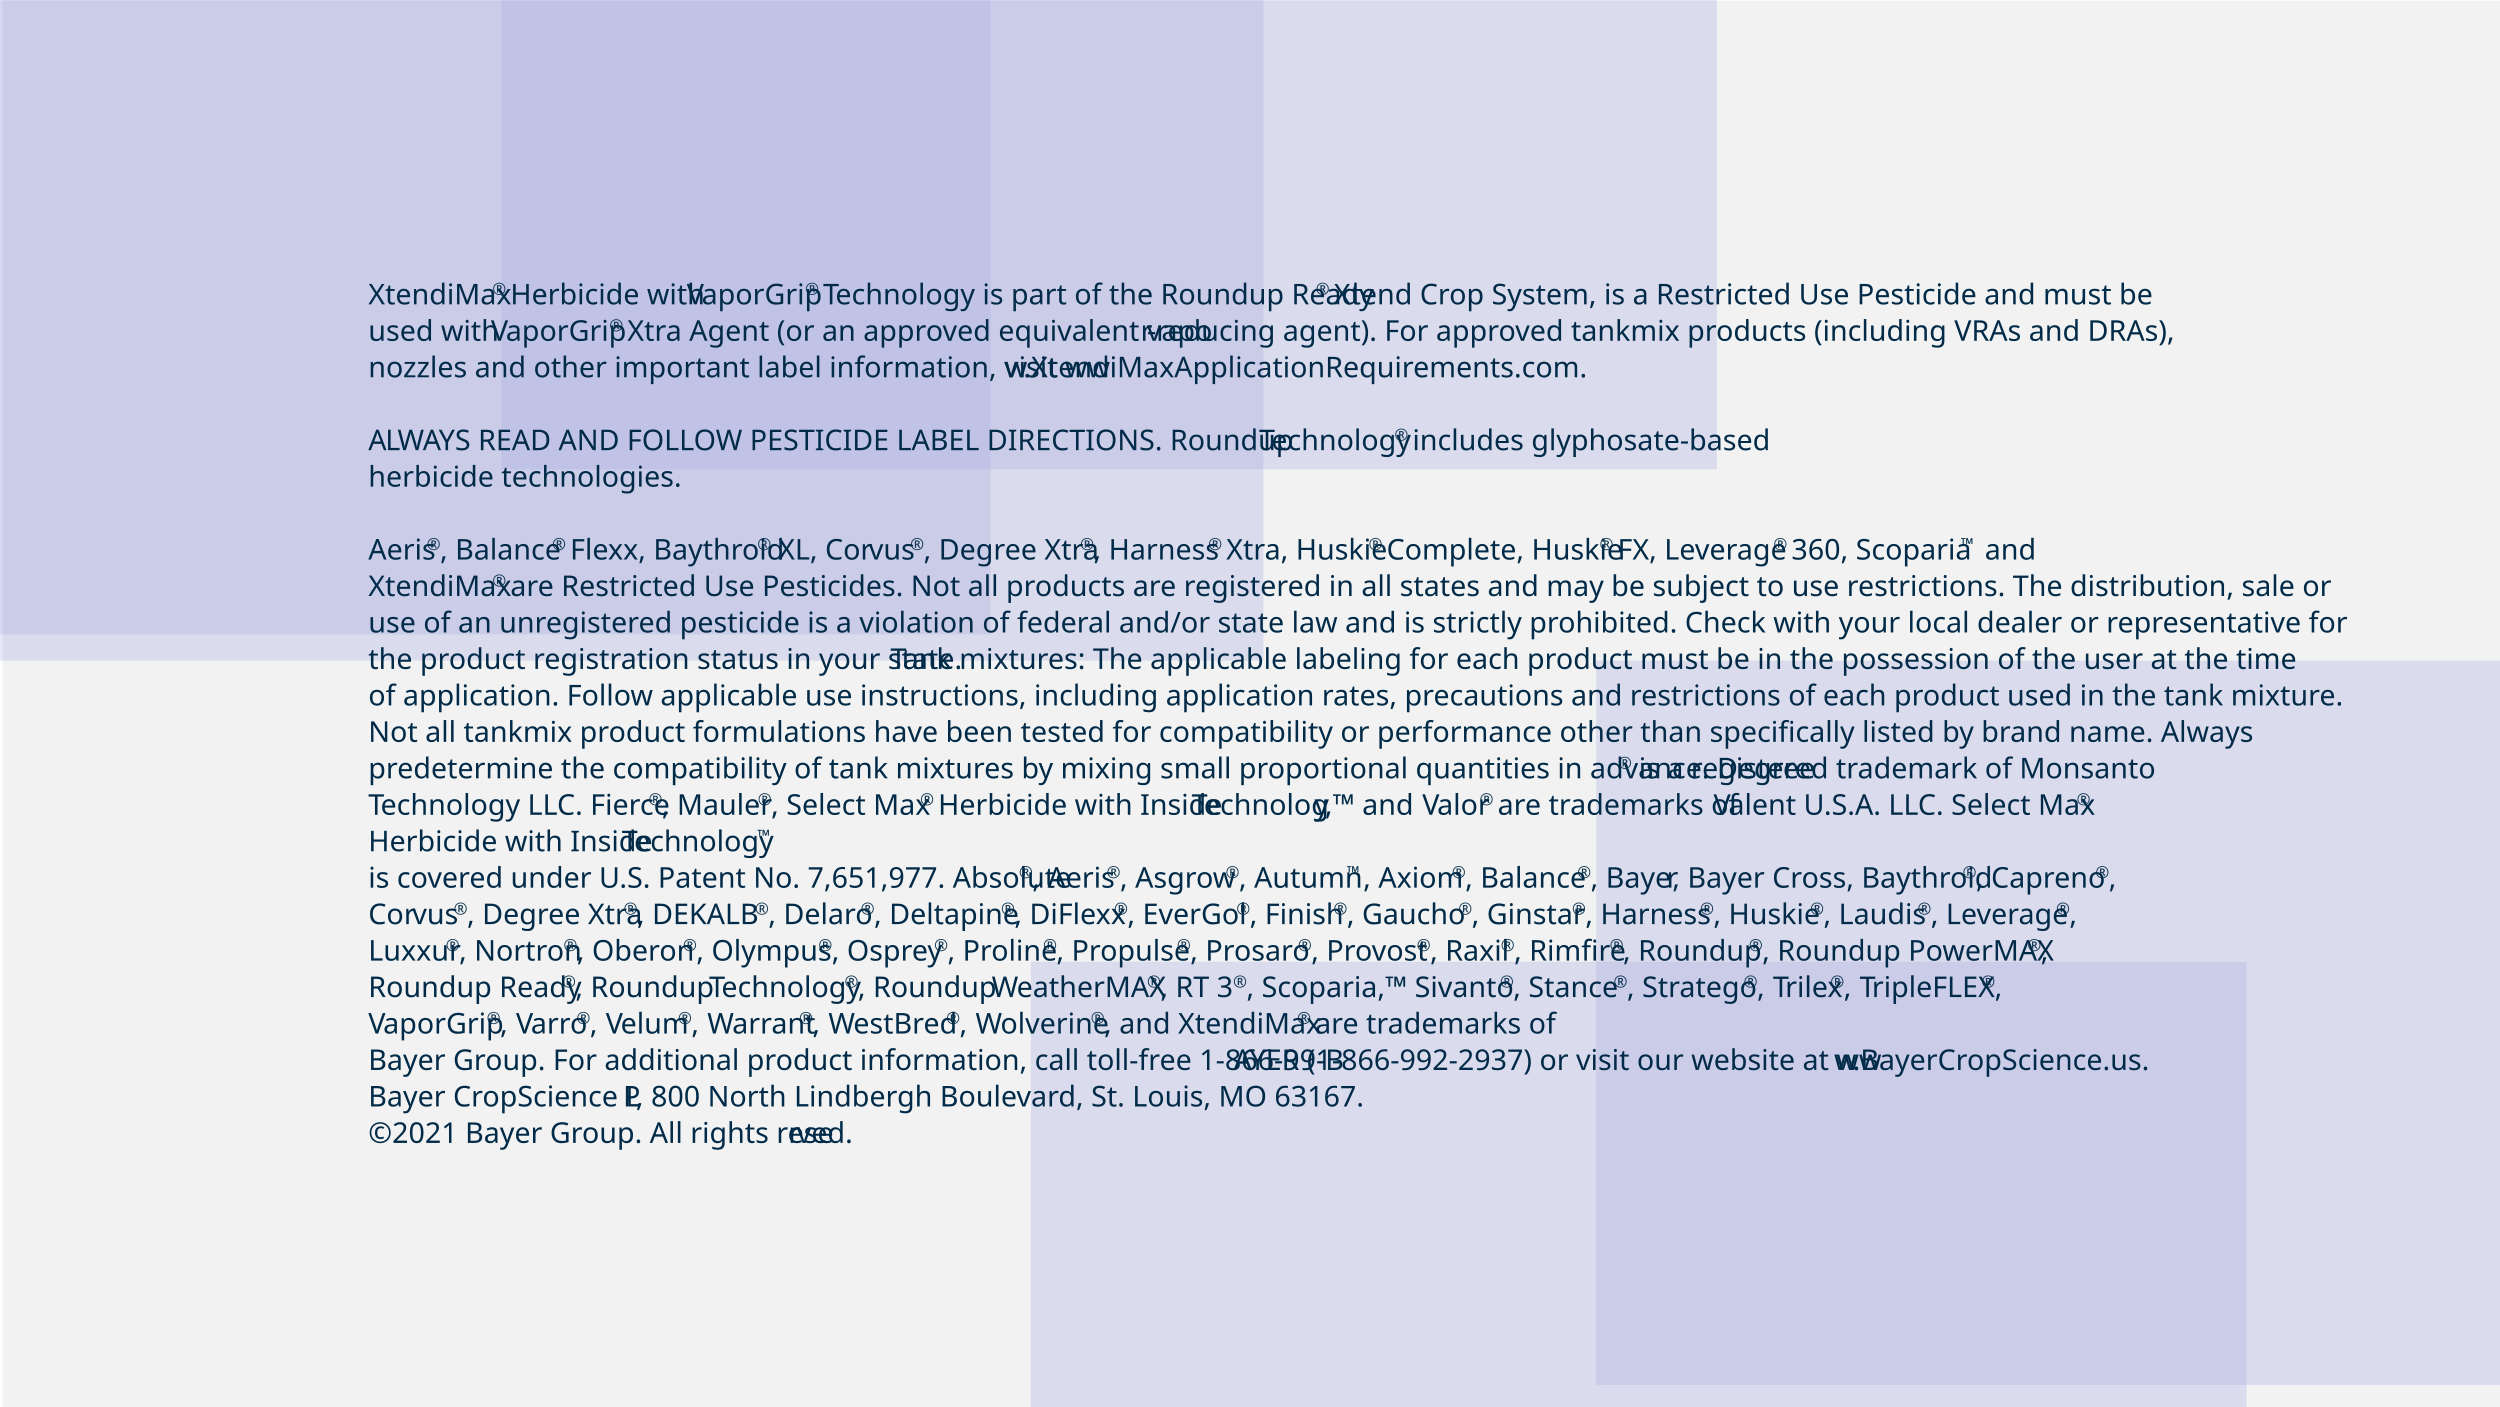
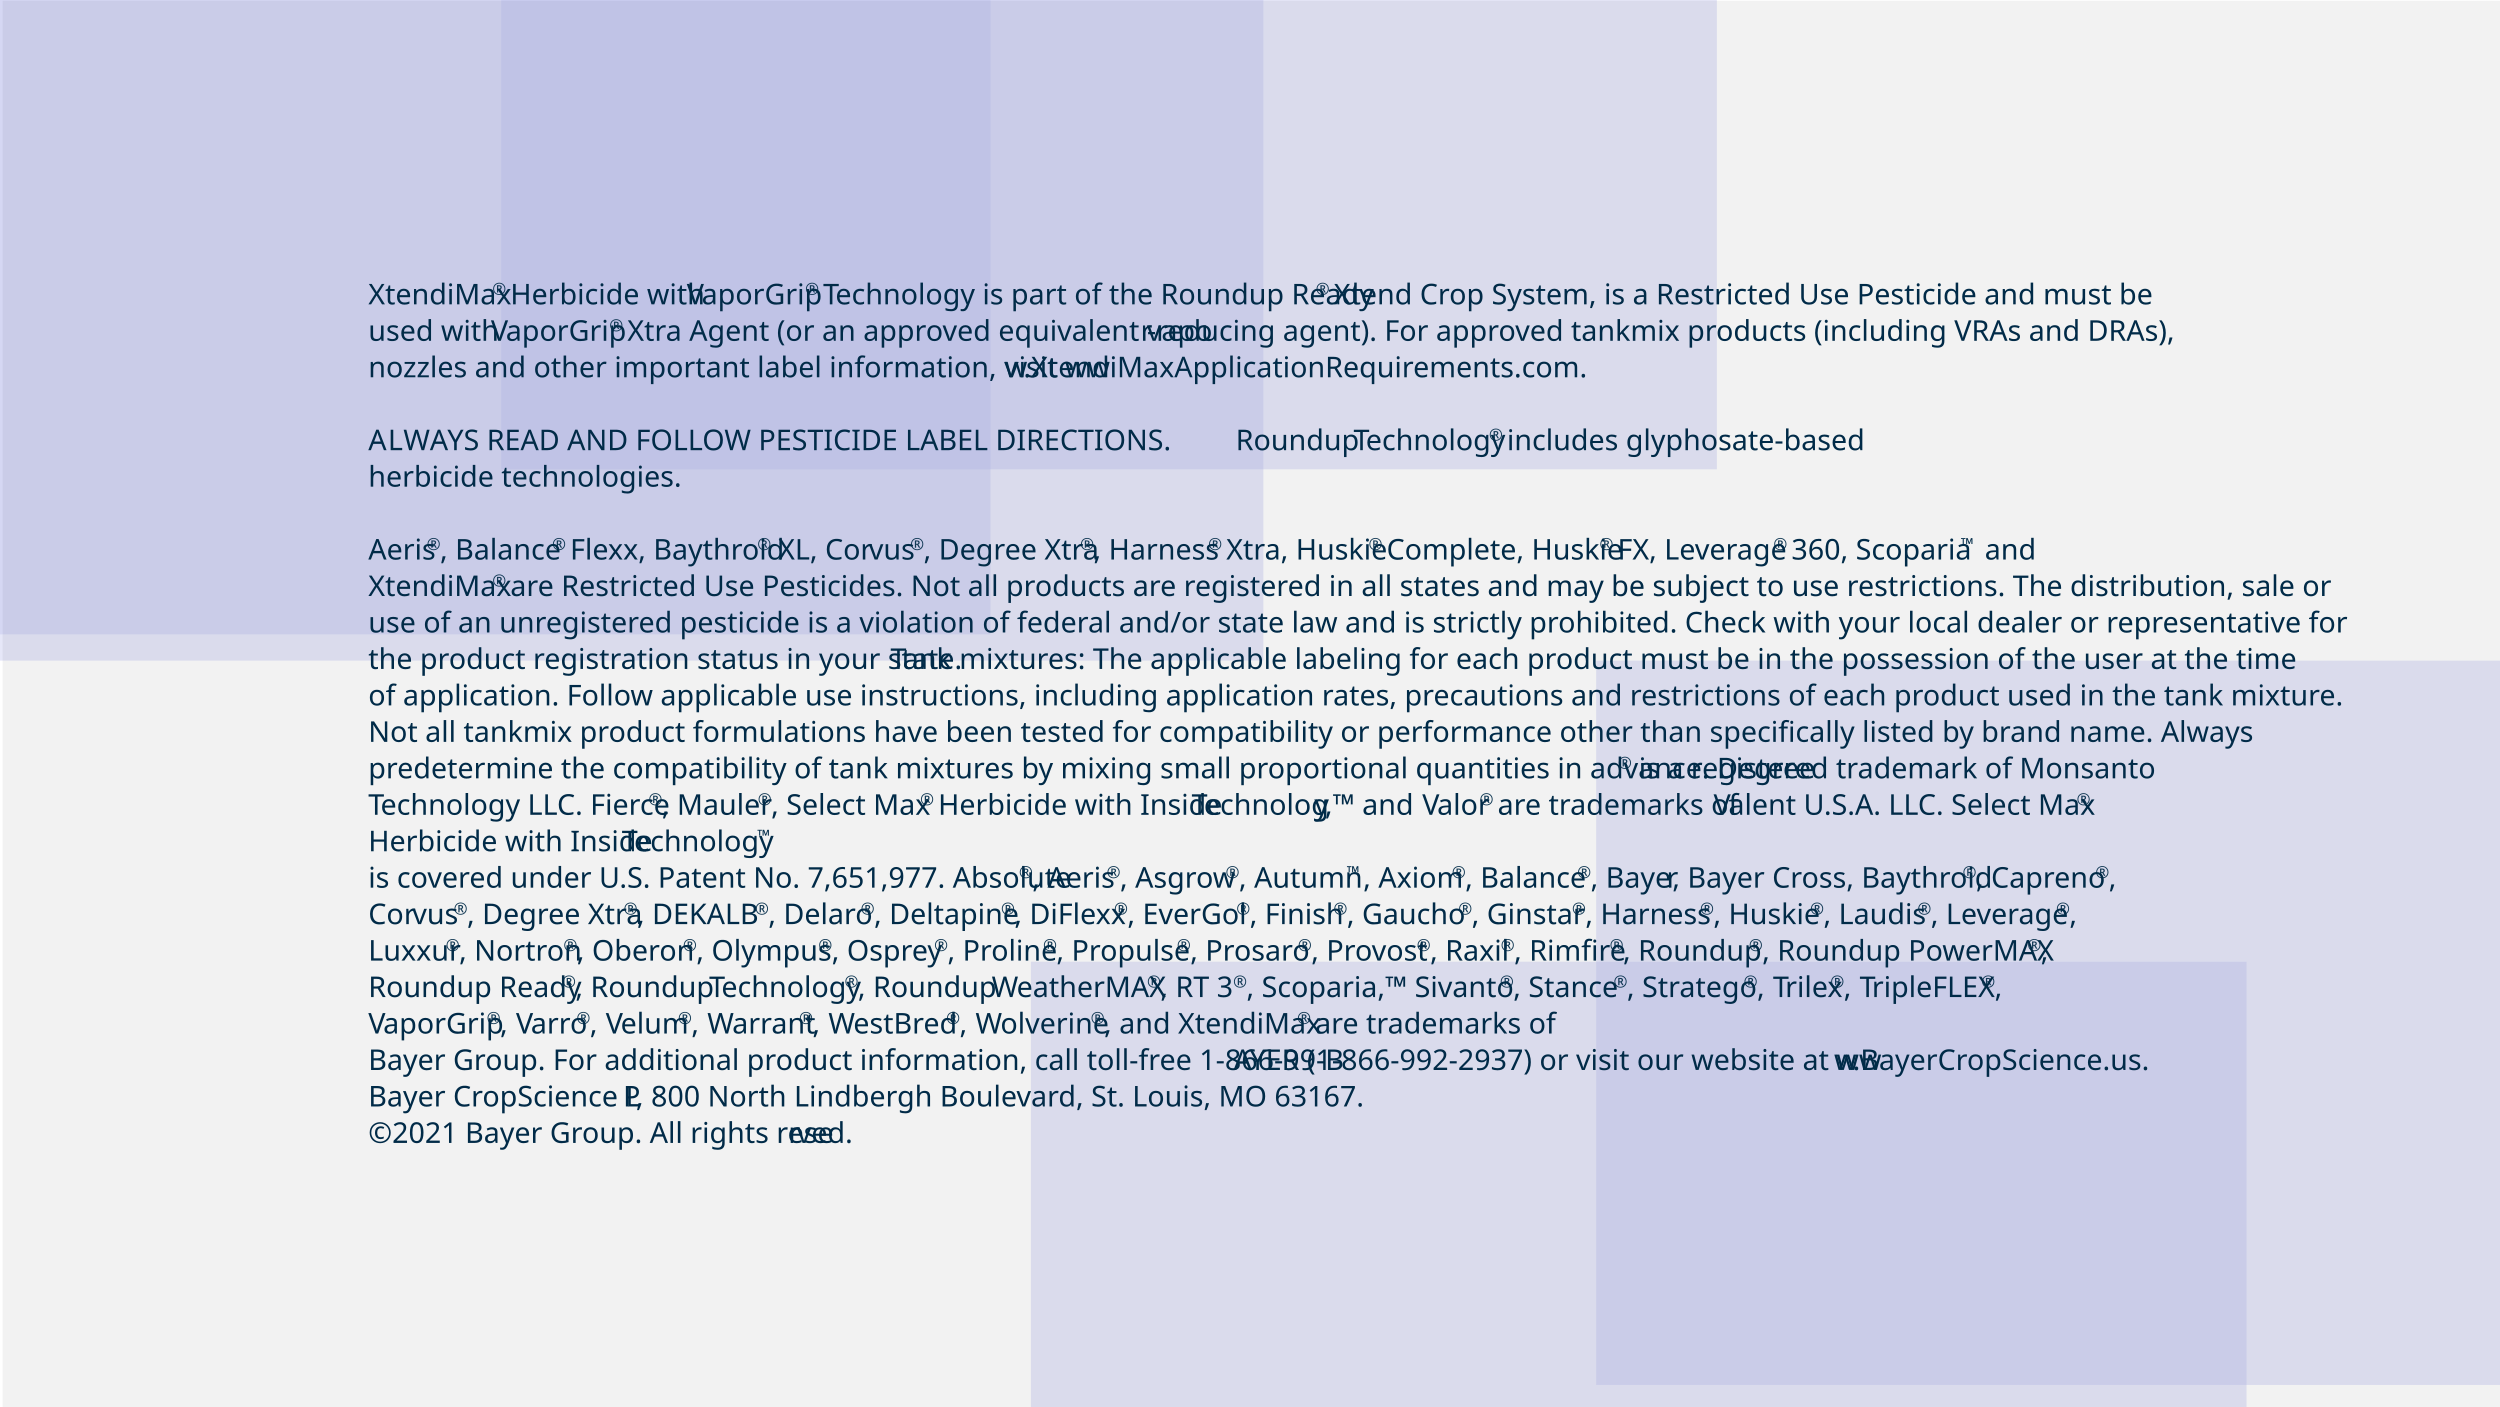
<svg xmlns="http://www.w3.org/2000/svg" version="1.1" id="endScene" x="0px" y="0px" width="3840px" height="2160px" viewBox="0 0 3840 2160" enable-background="new 0 0 3840 2160" xml:space="preserve">
  <rect id="_x2D_.bgColor-" x="4" y="1.14" fill="#F2F2F2" width="3842.78" height="2162.75" />
  <g id="_x2D_.contentScene-">
    <g id="_x2D_.contForPoint-" opacity="0.3">
      <g id="_x2D_.moveElements-_2_">
        <g>
          <g>
            <rect id="_x2D_.contForPointB-_3_" x="2451.72" y="1014.75" opacity="0.33" fill="#0010B9" width="2038.6" height="1112.56" />
            <rect id="_x2D_.contForPointB-_4_" x="-1.39" y="-45.08" opacity="0.33" fill="#0010B9" width="1941.97" height="1059.83" />
            <rect id="_x2D_.contForPointB-_2_" x="-636.26" y="-203.13" opacity="0.33" fill="#0010B9" width="2157.7" height="1177.56" />
            <rect id="_x2D_.contForPointB-_1_" x="1583.46" y="1477.14" opacity="0.33" fill="#0010B9" width="1867.28" height="1019.07" />
            <rect id="_x2D_.contForPointB-_5_" x="769.84" y="-298.18" opacity="0.33" fill="#0010B9" width="1867.28" height="1019.07" />
            <rect x="9.82" y="1.14" fill="none" width="3836.96" height="2158.11" />
          </g>
        </g>
      </g>
    </g>
    <g id="_x2D_.moveElements-">
      <g>
        <g>
          <rect x="565.68" y="436.08" fill="none" width="2719.41" height="1464.02" />
          <text transform="matrix(1 0 0 1 565.6837 467.4964)" fill="#012B48" font-family="'HelveticaNeueLTStd-Th'" font-size="44px">XtendiMax</text>
          <text transform="matrix(0.583 0 0 0.583 756.2017 452.8445)" opacity="0.92" fill="#012B48" font-family="'HelveticaNeueLTStd-Th'" font-size="44px">® </text>
          <text transform="matrix(1 0 0 1 783.8546 467.4964)" fill="#012B48" font-family="'HelveticaNeueLTStd-Th'" font-size="44px">Herbicide with </text>
          <text transform="matrix(1 0 0 1 1054.849 467.4964)" fill="#012B48" font-family="'HelveticaNeueLTStd-Th'" font-size="44px" letter-spacing="-1">V</text>
          <text transform="matrix(1 0 0 1 1077.686 467.4964)" fill="#012B48" font-family="'HelveticaNeueLTStd-Th'" font-size="44px">aporGrip</text>
          <text transform="matrix(0.583 0 0 0.583 1236.701 452.8445)" opacity="0.92" fill="#012B48" font-family="'HelveticaNeueLTStd-Th'" font-size="44px">® </text>
          <text transform="matrix(1 0 0 1 1264.353 467.4964)" fill="#012B48" font-family="'HelveticaNeueLTStd-Th'" font-size="44px" letter-spacing="-4">T</text>
          <text transform="matrix(1 0 0 1 1283.142 467.4964)" fill="#012B48" font-family="'HelveticaNeueLTStd-Th'" font-size="44px">echnology is part of the Roundup Ready</text>
          <text transform="matrix(0.583 0 0 0.583 2020.97 452.8445)" opacity="0.92" fill="#012B48" font-family="'HelveticaNeueLTStd-Th'" font-size="44px">® </text>
          <text transform="matrix(1 0 0 1 2048.623 467.4964)" fill="#012B48" font-family="'HelveticaNeueLTStd-Th'" font-size="44px">Xtend Crop System, is a Restricted Use Pesticide and must be </text>
          <text transform="matrix(1 0 0 1 565.6837 523.4964)" fill="#012B48" font-family="'HelveticaNeueLTStd-Th'" font-size="44px">used with </text>
          <text transform="matrix(1 0 0 1 754.046 523.4964)" fill="#012B48" font-family="'HelveticaNeueLTStd-Th'" font-size="44px" letter-spacing="-1">V</text>
          <text transform="matrix(1 0 0 1 776.8824 523.4964)" fill="#012B48" font-family="'HelveticaNeueLTStd-Th'" font-size="44px">aporGrip</text>
          <text transform="matrix(0.583 0 0 0.583 935.8975 508.8445)" opacity="0.92" fill="#012B48" font-family="'HelveticaNeueLTStd-Th'" font-size="44px">® </text>
          <text transform="matrix(1 0 0 1 963.5504 523.4964)" fill="#012B48" font-family="'HelveticaNeueLTStd-Th'" font-size="44px">Xtra Agent (or an approved equivalent vapo</text>
          <text transform="matrix(1 0 0 1 1751.89 523.4964)" fill="#012B48" font-family="'HelveticaNeueLTStd-Th'" font-size="44px" letter-spacing="-2">r</text>
          <text transform="matrix(1 0 0 1 1761.702 523.4964)" fill="#012B48" font-family="'HelveticaNeueLTStd-Th'" font-size="44px">-reducing agent). For approved tankmix products (including VRAs and DRAs), </text>
          <text transform="matrix(1 0 0 1 565.6837 579.4964)" fill="#012B48" font-family="'HelveticaNeueLTStd-Th'" font-size="44px">nozzles and other important label information, visit ww</text>
          <text transform="matrix(1 0 0 1 1543.353 579.4964)" fill="#012B48" font-family="'HelveticaNeueLTStd-Th'" font-size="44px" letter-spacing="-2">w</text>
          <text transform="matrix(1 0 0 1 1571.909 579.4964)" fill="#012B48" font-family="'HelveticaNeueLTStd-Th'" font-size="44px">.XtendiMaxApplicationRequirements.com. </text>
-           <text transform="matrix(1 0 0 1 565.6837 691.4964)" fill="#012B48" font-family="'HelveticaNeueLTStd-Th'" font-size="44px">A</text>
-           <text transform="matrix(1 0 0 1 591.775 691.4964)" fill="#012B48" font-family="'HelveticaNeueLTStd-Th'" font-size="44px" letter-spacing="-3">L</text>
-           <text transform="matrix(1 0 0 1 610.5196 691.4964)" fill="#012B48" font-family="'HelveticaNeueLTStd-Th'" font-size="44px">W</text>
-           <text transform="matrix(1 0 0 1 649.3712 691.4964)" fill="#012B48" font-family="'HelveticaNeueLTStd-Th'" font-size="44px" letter-spacing="-1">A</text>
-           <text transform="matrix(1 0 0 1 673.835 691.4964)" fill="#012B48" font-family="'HelveticaNeueLTStd-Th'" font-size="44px">YS READ AND FOLLOW PESTICIDE LABEL DIRECTIONS. Roundup </text>
-           <text transform="matrix(1 0 0 1 1933.896 691.4964)" fill="#012B48" font-family="'HelveticaNeueLTStd-Th'" font-size="44px" letter-spacing="-4">T</text>
-           <text transform="matrix(1 0 0 1 1952.684 691.4964)" fill="#012B48" font-family="'HelveticaNeueLTStd-Th'" font-size="44px">echnology</text>
-           <text transform="matrix(0.583 0 0 0.583 2141.838 676.8445)" opacity="0.92" fill="#012B48" font-family="'HelveticaNeueLTStd-Th'" font-size="44px">® </text>
-           <text transform="matrix(1 0 0 1 2169.49 691.4964)" fill="#012B48" font-family="'HelveticaNeueLTStd-Th'" font-size="44px">includes glyphosate-based </text>
+           <text transform="matrix(1 0 0 1 565.6837 691.4964)" fill="#012B48" font-family="'HelveticaNeueLTStd-Bd'" font-size="44px">A</text>
+           <text transform="matrix(1 0 0 1 595.8233 691.4964)" fill="#012B48" font-family="'HelveticaNeueLTStd-Bd'" font-size="44px" letter-spacing="-2">L</text>
+           <text transform="matrix(1 0 0 1 619.4952 691.4964)" fill="#012B48" font-family="'HelveticaNeueLTStd-Bd'" font-size="44px">W</text>
+           <text transform="matrix(1 0 0 1 660.2383 691.4964)" fill="#012B48" font-family="'HelveticaNeueLTStd-Bd'" font-size="44px" letter-spacing="-3">A</text>
+           <text transform="matrix(1 0 0 1 687.1231 691.4964)" fill="#012B48" font-family="'HelveticaNeueLTStd-Bd'" font-size="44px">YS READ AND FOLLOW PESTICIDE LABEL DIRECTIONS. </text>
+           <text transform="matrix(1 0 0 1 1898.035 691.4964)" fill="#012B48" font-family="'HelveticaNeueLTStd-Th'" font-size="44px">Roundup </text>
+           <text transform="matrix(1 0 0 1 2079.05 691.4964)" fill="#012B48" font-family="'HelveticaNeueLTStd-Th'" font-size="44px" letter-spacing="-4">T</text>
+           <text transform="matrix(1 0 0 1 2097.838 691.4964)" fill="#012B48" font-family="'HelveticaNeueLTStd-Th'" font-size="44px">echnology</text>
+           <text transform="matrix(0.583 0 0 0.583 2286.99 676.8445)" opacity="0.92" fill="#012B48" font-family="'HelveticaNeueLTStd-Th'" font-size="44px">® </text>
+           <text transform="matrix(1 0 0 1 2314.643 691.4964)" fill="#012B48" font-family="'HelveticaNeueLTStd-Th'" font-size="44px">includes glyphosate-based </text>
          <text transform="matrix(1 0 0 1 565.6837 747.4964)" fill="#012B48" font-family="'HelveticaNeueLTStd-Th'" font-size="44px">herbicide technologies. </text>
          <text transform="matrix(1 0 0 1 565.6837 859.4964)" fill="#012B48" font-family="'HelveticaNeueLTStd-Th'" font-size="44px">Aeris</text>
          <text transform="matrix(0.583 0 0 0.583 655.3985 844.8445)" opacity="0.92" fill="#012B48" font-family="'HelveticaNeueLTStd-Th'" font-size="44px">®</text>
          <text transform="matrix(1 0 0 1 675.92 859.4964)" fill="#012B48" font-family="'HelveticaNeueLTStd-Th'" font-size="44px">, Balance</text>
          <text transform="matrix(0.583 0 0 0.583 848.0035 844.8445)" opacity="0.92" fill="#012B48" font-family="'HelveticaNeueLTStd-Th'" font-size="44px">® </text>
          <text transform="matrix(1 0 0 1 875.6563 859.4964)" fill="#012B48" font-family="'HelveticaNeueLTStd-Th'" font-size="44px">Flexx, Baythroid</text>
          <text transform="matrix(0.583 0 0 0.583 1163.236 844.8445)" opacity="0.92" fill="#012B48" font-family="'HelveticaNeueLTStd-Th'" font-size="44px">®</text>
          <text transform="matrix(1 0 0 1 1183.757 859.4964)" fill="#012B48" font-family="'HelveticaNeueLTStd-Th'" font-size="44px"> XL, Co</text>
          <text transform="matrix(1 0 0 1 1321.52 859.4964)" fill="#012B48" font-family="'HelveticaNeueLTStd-Th'" font-size="44px">r</text>
          <text transform="matrix(1 0 0 1 1334.543 859.4964)" fill="#012B48" font-family="'HelveticaNeueLTStd-Th'" font-size="44px">vus</text>
          <text transform="matrix(0.583 0 0 0.583 1398.078 844.8445)" opacity="0.92" fill="#012B48" font-family="'HelveticaNeueLTStd-Th'" font-size="44px">®</text>
          <text transform="matrix(1 0 0 1 1418.6 859.4964)" fill="#012B48" font-family="'HelveticaNeueLTStd-Th'" font-size="44px">, Degree Xtra</text>
          <text transform="matrix(0.583 0 0 0.583 1659.102 844.8445)" opacity="0.92" fill="#012B48" font-family="'HelveticaNeueLTStd-Th'" font-size="44px">®</text>
          <text transform="matrix(1 0 0 1 1679.623 859.4964)" fill="#012B48" font-family="'HelveticaNeueLTStd-Th'" font-size="44px">, Harness</text>
          <text transform="matrix(0.583 0 0 0.583 1855.798 844.8445)" opacity="0.92" fill="#012B48" font-family="'HelveticaNeueLTStd-Th'" font-size="44px">® </text>
          <text transform="matrix(1 0 0 1 1883.451 859.4964)" fill="#012B48" font-family="'HelveticaNeueLTStd-Th'" font-size="44px">Xtra, Huskie</text>
          <text transform="matrix(0.583 0 0 0.583 2102.085 844.8445)" opacity="0.92" fill="#012B48" font-family="'HelveticaNeueLTStd-Th'" font-size="44px">® </text>
          <text transform="matrix(1 0 0 1 2129.737 859.4964)" fill="#012B48" font-family="'HelveticaNeueLTStd-Th'" font-size="44px">Complete, Huskie</text>
          <text transform="matrix(0.583 0 0 0.583 2456.83 844.8445)" opacity="0.92" fill="#012B48" font-family="'HelveticaNeueLTStd-Th'" font-size="44px">® </text>
          <text transform="matrix(1 0 0 1 2484.482 859.4964)" fill="#012B48" font-family="'HelveticaNeueLTStd-Th'" font-size="44px">FX, Leverage</text>
          <text transform="matrix(0.583 0 0 0.583 2723.929 844.8445)" opacity="0.92" fill="#012B48" font-family="'HelveticaNeueLTStd-Th'" font-size="44px">® </text>
          <text transform="matrix(1 0 0 1 2751.581 859.4964)" fill="#012B48" font-family="'HelveticaNeueLTStd-Th'" font-size="44px">360, Scoparia</text>
          <text transform="matrix(0.583 0 0 0.583 3011.708 844.8445)" fill="#012B48" font-family="'HelveticaNeueLTStd-Th'" font-size="44px">™</text>
          <text transform="matrix(1 0 0 1 3037.104 859.4964)" fill="#012B48" font-family="'HelveticaNeueLTStd-Th'" font-size="44px"> and </text>
          <text transform="matrix(1 0 0 1 565.6837 915.4964)" fill="#012B48" font-family="'HelveticaNeueLTStd-Th'" font-size="44px">XtendiMax</text>
          <text transform="matrix(0.583 0 0 0.583 756.2017 900.8445)" opacity="0.92" fill="#012B48" font-family="'HelveticaNeueLTStd-Th'" font-size="44px">® </text>
          <text transform="matrix(1 0 0 1 783.8546 915.4964)" fill="#012B48" font-family="'HelveticaNeueLTStd-Th'" font-size="44px">are Restricted Use Pesticides. Not all products are registered in all states and may be subject to use restrictions. The distribution, sale or </text>
          <text transform="matrix(1 0 0 1 565.6837 971.4964)" fill="#012B48" font-family="'HelveticaNeueLTStd-Th'" font-size="44px">use of an unregistered pesticide is a violation of federal and/or state law and is strictly prohibited. Check with your local dealer or representative for </text>
          <text transform="matrix(1 0 0 1 565.6837 1027.496)" fill="#012B48" font-family="'HelveticaNeueLTStd-Th'" font-size="44px">the product registration status in your state. </text>
          <text transform="matrix(1 0 0 1 1367.793 1027.496)" fill="#012B48" font-family="'HelveticaNeueLTStd-Th'" font-size="44px" letter-spacing="-4">T</text>
          <text transform="matrix(1 0 0 1 1386.582 1027.496)" fill="#012B48" font-family="'HelveticaNeueLTStd-Th'" font-size="44px">ank mixtures: The applicable labeling for each product must be in the possession of the user at the time </text>
          <text transform="matrix(1 0 0 1 565.6837 1083.496)" fill="#012B48" font-family="'HelveticaNeueLTStd-Th'" font-size="44px">of application. Follow applicable use instructions, including application rates, precautions and restrictions of each product used in the tank mixture. </text>
          <text transform="matrix(1 0 0 1 565.6837 1139.496)" fill="#012B48" font-family="'HelveticaNeueLTStd-Th'" font-size="44px">Not all tankmix product formulations have been tested for compatibility or performance other than specifically listed by brand name. Always </text>
          <text transform="matrix(1 0 0 1 565.6837 1195.496)" fill="#012B48" font-family="'HelveticaNeueLTStd-Th'" font-size="44px">predetermine the compatibility of tank mixtures by mixing small proportional quantities in advance. Degree</text>
          <text transform="matrix(0.583 0 0 0.583 2485.165 1180.844)" opacity="0.92" fill="#012B48" font-family="'HelveticaNeueLTStd-Th'" font-size="44px">®</text>
          <text transform="matrix(1 0 0 1 2505.686 1195.496)" fill="#012B48" font-family="'HelveticaNeueLTStd-Th'" font-size="44px"> is a registered trademark of Monsanto </text>
          <text transform="matrix(1 0 0 1 565.6837 1251.496)" fill="#012B48" font-family="'HelveticaNeueLTStd-Th'" font-size="44px" letter-spacing="-4">T</text>
          <text transform="matrix(1 0 0 1 584.4717 1251.496)" fill="#012B48" font-family="'HelveticaNeueLTStd-Th'" font-size="44px">echnology LLC. Fierce</text>
          <text transform="matrix(0.583 0 0 0.583 996.044 1236.844)" opacity="0.92" fill="#012B48" font-family="'HelveticaNeueLTStd-Th'" font-size="44px">®</text>
          <text transform="matrix(1 0 0 1 1016.566 1251.496)" fill="#012B48" font-family="'HelveticaNeueLTStd-Th'" font-size="44px">, Mauler</text>
          <text transform="matrix(0.583 0 0 0.583 1163.921 1236.844)" opacity="0.92" fill="#012B48" font-family="'HelveticaNeueLTStd-Th'" font-size="44px">®</text>
          <text transform="matrix(1 0 0 1 1184.442 1251.496)" fill="#012B48" font-family="'HelveticaNeueLTStd-Th'" font-size="44px">, Select Max</text>
          <text transform="matrix(0.583 0 0 0.583 1413.284 1236.844)" opacity="0.92" fill="#012B48" font-family="'HelveticaNeueLTStd-Th'" font-size="44px">® </text>
          <text transform="matrix(1 0 0 1 1440.937 1251.496)" fill="#012B48" font-family="'HelveticaNeueLTStd-Th'" font-size="44px">Herbicide with Inside </text>
          <text transform="matrix(1 0 0 1 1830.335 1251.496)" fill="#012B48" font-family="'HelveticaNeueLTStd-Th'" font-size="44px" letter-spacing="-4">T</text>
          <text transform="matrix(1 0 0 1 1849.123 1251.496)" fill="#012B48" font-family="'HelveticaNeueLTStd-Th'" font-size="44px">echnolog</text>
          <text transform="matrix(1 0 0 1 2018.741 1251.496)" fill="#012B48" font-family="'HelveticaNeueLTStd-Th'" font-size="44px" letter-spacing="-3">y</text>
          <text transform="matrix(1 0 0 1 2035.021 1251.496)" fill="#012B48" font-family="'HelveticaNeueLTStd-Th'" font-size="44px">,™ and </text>
          <text transform="matrix(1 0 0 1 2184.576 1251.496)" fill="#012B48" font-family="'HelveticaNeueLTStd-Th'" font-size="44px" letter-spacing="-1">V</text>
          <text transform="matrix(1 0 0 1 2207.413 1251.496)" fill="#012B48" font-family="'HelveticaNeueLTStd-Th'" font-size="44px">alor</text>
          <text transform="matrix(0.583 0 0 0.583 2272.664 1236.844)" opacity="0.92" fill="#012B48" font-family="'HelveticaNeueLTStd-Th'" font-size="44px">® </text>
          <text transform="matrix(1 0 0 1 2300.316 1251.496)" fill="#012B48" font-family="'HelveticaNeueLTStd-Th'" font-size="44px">are trademarks of </text>
          <text transform="matrix(1 0 0 1 2632.032 1251.496)" fill="#012B48" font-family="'HelveticaNeueLTStd-Th'" font-size="44px" letter-spacing="-1">V</text>
          <text transform="matrix(1 0 0 1 2654.868 1251.496)" fill="#012B48" font-family="'HelveticaNeueLTStd-Th'" font-size="44px">alent U.S.A. LLC. Select Max</text>
          <text transform="matrix(0.583 0 0 0.583 3189.686 1236.844)" opacity="0.92" fill="#012B48" font-family="'HelveticaNeueLTStd-Th'" font-size="44px">® </text>
          <text transform="matrix(1 0 0 1 565.6837 1307.496)" fill="#012B48" font-family="'HelveticaNeueLTStd-Th'" font-size="44px">Herbicide with Inside </text>
          <text transform="matrix(1 0 0 1 955.0816 1307.496)" fill="#012B48" font-family="'HelveticaNeueLTStd-Th'" font-size="44px" letter-spacing="-4">T</text>
          <text transform="matrix(1 0 0 1 973.8697 1307.496)" fill="#012B48" font-family="'HelveticaNeueLTStd-Th'" font-size="44px">echnology</text>
          <text transform="matrix(0.583 0 0 0.583 1163.023 1292.844)" fill="#012B48" font-family="'HelveticaNeueLTStd-Th'" font-size="44px">™</text>
          <text transform="matrix(1 0 0 1 1188.418 1307.496)" fill="#012B48" font-family="'HelveticaNeueLTStd-Th'" font-size="44px"> </text>
          <text transform="matrix(1 0 0 1 565.6837 1363.496)" fill="#012B48" font-family="'HelveticaNeueLTStd-Th'" font-size="44px">is covered under U.S. Patent No. 7,651,977. Absolute</text>
          <text transform="matrix(0.583 0 0 0.583 1565.09 1348.844)" opacity="0.92" fill="#012B48" font-family="'HelveticaNeueLTStd-Th'" font-size="44px">®</text>
          <text transform="matrix(1 0 0 1 1585.611 1363.496)" fill="#012B48" font-family="'HelveticaNeueLTStd-Th'" font-size="44px">, Aeris</text>
          <text transform="matrix(0.583 0 0 0.583 1699.79 1348.844)" opacity="0.92" fill="#012B48" font-family="'HelveticaNeueLTStd-Th'" font-size="44px">®</text>
          <text transform="matrix(1 0 0 1 1720.312 1363.496)" fill="#012B48" font-family="'HelveticaNeueLTStd-Th'" font-size="44px">, Asgrow</text>
          <text transform="matrix(0.583 0 0 0.583 1882.493 1348.844)" opacity="0.92" fill="#012B48" font-family="'HelveticaNeueLTStd-Th'" font-size="44px">®</text>
          <text transform="matrix(1 0 0 1 1903.014 1363.496)" fill="#012B48" font-family="'HelveticaNeueLTStd-Th'" font-size="44px">, Autumn</text>
          <text transform="matrix(0.583 0 0 0.583 2068.496 1348.844)" fill="#012B48" font-family="'HelveticaNeueLTStd-Th'" font-size="44px">™</text>
          <text transform="matrix(1 0 0 1 2093.891 1363.496)" fill="#012B48" font-family="'HelveticaNeueLTStd-Th'" font-size="44px">, Axiom</text>
          <text transform="matrix(0.583 0 0 0.583 2230.024 1348.844)" opacity="0.92" fill="#012B48" font-family="'HelveticaNeueLTStd-Th'" font-size="44px">®</text>
          <text transform="matrix(1 0 0 1 2250.546 1363.496)" fill="#012B48" font-family="'HelveticaNeueLTStd-Th'" font-size="44px">, Balance</text>
          <text transform="matrix(0.583 0 0 0.583 2422.63 1348.844)" opacity="0.92" fill="#012B48" font-family="'HelveticaNeueLTStd-Th'" font-size="44px">®</text>
          <text transform="matrix(1 0 0 1 2443.151 1363.496)" fill="#012B48" font-family="'HelveticaNeueLTStd-Th'" font-size="44px">, Baye</text>
          <text transform="matrix(1 0 0 1 2559.707 1363.496)" fill="#012B48" font-family="'HelveticaNeueLTStd-Th'" font-size="44px" letter-spacing="-3">r</text>
          <text transform="matrix(1 0 0 1 2568.684 1363.496)" fill="#012B48" font-family="'HelveticaNeueLTStd-Th'" font-size="44px">, Bayer Cross, Baythroid</text>
          <text transform="matrix(0.583 0 0 0.583 3014.532 1348.844)" opacity="0.92" fill="#012B48" font-family="'HelveticaNeueLTStd-Th'" font-size="44px">®</text>
          <text transform="matrix(1 0 0 1 3035.054 1363.496)" fill="#012B48" font-family="'HelveticaNeueLTStd-Th'" font-size="44px">, Capreno</text>
          <text transform="matrix(0.583 0 0 0.583 3218.489 1348.844)" opacity="0.92" fill="#012B48" font-family="'HelveticaNeueLTStd-Th'" font-size="44px">®</text>
          <text transform="matrix(1 0 0 1 3239.011 1363.496)" fill="#012B48" font-family="'HelveticaNeueLTStd-Th'" font-size="44px">, </text>
          <text transform="matrix(1 0 0 1 565.6837 1419.496)" fill="#012B48" font-family="'HelveticaNeueLTStd-Th'" font-size="44px">Co</text>
          <text transform="matrix(1 0 0 1 620.2867 1419.496)" fill="#012B48" font-family="'HelveticaNeueLTStd-Th'" font-size="44px">r</text>
          <text transform="matrix(1 0 0 1 633.3101 1419.496)" fill="#012B48" font-family="'HelveticaNeueLTStd-Th'" font-size="44px">vus</text>
          <text transform="matrix(0.583 0 0 0.583 696.8448 1404.844)" opacity="0.92" fill="#012B48" font-family="'HelveticaNeueLTStd-Th'" font-size="44px">®</text>
          <text transform="matrix(1 0 0 1 717.3663 1419.496)" fill="#012B48" font-family="'HelveticaNeueLTStd-Th'" font-size="44px">, Degree Xtra</text>
          <text transform="matrix(0.583 0 0 0.583 957.8682 1404.844)" opacity="0.92" fill="#012B48" font-family="'HelveticaNeueLTStd-Th'" font-size="44px">®</text>
          <text transform="matrix(1 0 0 1 978.3897 1419.496)" fill="#012B48" font-family="'HelveticaNeueLTStd-Th'" font-size="44px">, DEKALB</text>
          <text transform="matrix(0.583 0 0 0.583 1159.623 1404.844)" opacity="0.92" fill="#012B48" font-family="'HelveticaNeueLTStd-Th'" font-size="44px">®</text>
          <text transform="matrix(1 0 0 1 1180.145 1419.496)" fill="#012B48" font-family="'HelveticaNeueLTStd-Th'" font-size="44px">, Delaro</text>
          <text transform="matrix(0.583 0 0 0.583 1322.044 1404.844)" opacity="0.92" fill="#012B48" font-family="'HelveticaNeueLTStd-Th'" font-size="44px">®</text>
          <text transform="matrix(1 0 0 1 1342.565 1419.496)" fill="#012B48" font-family="'HelveticaNeueLTStd-Th'" font-size="44px">, Deltapine</text>
          <text transform="matrix(0.583 0 0 0.583 1537.528 1404.844)" opacity="0.92" fill="#012B48" font-family="'HelveticaNeueLTStd-Th'" font-size="44px">®</text>
          <text transform="matrix(1 0 0 1 1558.05 1419.496)" fill="#012B48" font-family="'HelveticaNeueLTStd-Th'" font-size="44px">, DiFlexx</text>
          <text transform="matrix(0.583 0 0 0.583 1711.168 1404.844)" opacity="0.92" fill="#012B48" font-family="'HelveticaNeueLTStd-Th'" font-size="44px">®</text>
          <text transform="matrix(1 0 0 1 1731.689 1419.496)" fill="#012B48" font-family="'HelveticaNeueLTStd-Th'" font-size="44px">, EverGol</text>
          <text transform="matrix(0.583 0 0 0.583 1899.02 1404.844)" opacity="0.92" fill="#012B48" font-family="'HelveticaNeueLTStd-Th'" font-size="44px">®</text>
          <text transform="matrix(1 0 0 1 1919.541 1419.496)" fill="#012B48" font-family="'HelveticaNeueLTStd-Th'" font-size="44px">, Finish</text>
          <text transform="matrix(0.583 0 0 0.583 2048.24 1404.844)" opacity="0.92" fill="#012B48" font-family="'HelveticaNeueLTStd-Th'" font-size="44px">®</text>
          <text transform="matrix(1 0 0 1 2068.762 1419.496)" fill="#012B48" font-family="'HelveticaNeueLTStd-Th'" font-size="44px">, Gaucho</text>
          <text transform="matrix(0.583 0 0 0.583 2239.964 1404.844)" opacity="0.92" fill="#012B48" font-family="'HelveticaNeueLTStd-Th'" font-size="44px">®</text>
          <text transform="matrix(1 0 0 1 2260.485 1419.496)" fill="#012B48" font-family="'HelveticaNeueLTStd-Th'" font-size="44px">, Ginstar</text>
          <text transform="matrix(0.583 0 0 0.583 2414.572 1404.844)" opacity="0.92" fill="#012B48" font-family="'HelveticaNeueLTStd-Th'" font-size="44px">®</text>
          <text transform="matrix(1 0 0 1 2435.094 1419.496)" fill="#012B48" font-family="'HelveticaNeueLTStd-Th'" font-size="44px">, Harness</text>
          <text transform="matrix(0.583 0 0 0.583 2611.269 1404.844)" opacity="0.92" fill="#012B48" font-family="'HelveticaNeueLTStd-Th'" font-size="44px">®</text>
          <text transform="matrix(1 0 0 1 2631.79 1419.496)" fill="#012B48" font-family="'HelveticaNeueLTStd-Th'" font-size="44px">, Huskie</text>
          <text transform="matrix(0.583 0 0 0.583 2780.333 1404.844)" opacity="0.92" fill="#012B48" font-family="'HelveticaNeueLTStd-Th'" font-size="44px">®</text>
          <text transform="matrix(1 0 0 1 2800.854 1419.496)" fill="#012B48" font-family="'HelveticaNeueLTStd-Th'" font-size="44px">, Laudis</text>
          <text transform="matrix(0.583 0 0 0.583 2945.174 1404.844)" opacity="0.92" fill="#012B48" font-family="'HelveticaNeueLTStd-Th'" font-size="44px">®</text>
          <text transform="matrix(1 0 0 1 2965.695 1419.496)" fill="#012B48" font-family="'HelveticaNeueLTStd-Th'" font-size="44px">, Leverage</text>
          <text transform="matrix(0.583 0 0 0.583 3158.064 1404.844)" opacity="0.92" fill="#012B48" font-family="'HelveticaNeueLTStd-Th'" font-size="44px">®</text>
          <text transform="matrix(1 0 0 1 3178.585 1419.496)" fill="#012B48" font-family="'HelveticaNeueLTStd-Th'" font-size="44px">, </text>
          <text transform="matrix(1 0 0 1 565.6837 1475.496)" fill="#012B48" font-family="'HelveticaNeueLTStd-Th'" font-size="44px">Luxxur</text>
          <text transform="matrix(0.583 0 0 0.583 684.6578 1460.844)" opacity="0.92" fill="#012B48" font-family="'HelveticaNeueLTStd-Th'" font-size="44px">®</text>
          <text transform="matrix(1 0 0 1 705.1793 1475.496)" fill="#012B48" font-family="'HelveticaNeueLTStd-Th'" font-size="44px">, Nortron</text>
          <text transform="matrix(0.583 0 0 0.583 865.4249 1460.844)" opacity="0.92" fill="#012B48" font-family="'HelveticaNeueLTStd-Th'" font-size="44px">®</text>
          <text transform="matrix(1 0 0 1 885.9464 1475.496)" fill="#012B48" font-family="'HelveticaNeueLTStd-Th'" font-size="44px">, Oberon</text>
          <text transform="matrix(0.583 0 0 0.583 1049.009 1460.844)" opacity="0.92" fill="#012B48" font-family="'HelveticaNeueLTStd-Th'" font-size="44px">®</text>
          <text transform="matrix(1 0 0 1 1069.531 1475.496)" fill="#012B48" font-family="'HelveticaNeueLTStd-Th'" font-size="44px">, Olympus</text>
          <text transform="matrix(0.583 0 0 0.583 1257.013 1460.844)" opacity="0.92" fill="#012B48" font-family="'HelveticaNeueLTStd-Th'" font-size="44px">®</text>
          <text transform="matrix(1 0 0 1 1277.534 1475.496)" fill="#012B48" font-family="'HelveticaNeueLTStd-Th'" font-size="44px">, Osprey</text>
          <text transform="matrix(0.583 0 0 0.583 1434.832 1460.844)" opacity="0.92" fill="#012B48" font-family="'HelveticaNeueLTStd-Th'" font-size="44px">®</text>
          <text transform="matrix(1 0 0 1 1455.354 1475.496)" fill="#012B48" font-family="'HelveticaNeueLTStd-Th'" font-size="44px">, Proline</text>
          <text transform="matrix(0.583 0 0 0.583 1602.137 1460.844)" opacity="0.92" fill="#012B48" font-family="'HelveticaNeueLTStd-Th'" font-size="44px">®</text>
          <text transform="matrix(1 0 0 1 1622.658 1475.496)" fill="#012B48" font-family="'HelveticaNeueLTStd-Th'" font-size="44px">, Propulse</text>
          <text transform="matrix(0.583 0 0 0.583 1807.676 1460.844)" opacity="0.92" fill="#012B48" font-family="'HelveticaNeueLTStd-Th'" font-size="44px">®</text>
          <text transform="matrix(1 0 0 1 1828.198 1475.496)" fill="#012B48" font-family="'HelveticaNeueLTStd-Th'" font-size="44px">, Prosaro</text>
          <text transform="matrix(0.583 0 0 0.583 1993.547 1460.844)" opacity="0.92" fill="#012B48" font-family="'HelveticaNeueLTStd-Th'" font-size="44px">®</text>
          <text transform="matrix(1 0 0 1 2014.069 1475.496)" fill="#012B48" font-family="'HelveticaNeueLTStd-Th'" font-size="44px">, Provost</text>
          <text transform="matrix(0.583 0 0 0.583 2176.116 1460.844)" opacity="0.92" fill="#012B48" font-family="'HelveticaNeueLTStd-Th'" font-size="44px">®</text>
          <text transform="matrix(1 0 0 1 2196.638 1475.496)" fill="#012B48" font-family="'HelveticaNeueLTStd-Th'" font-size="44px">, Raxil</text>
          <text transform="matrix(0.583 0 0 0.583 2305.141 1460.844)" opacity="0.92" fill="#012B48" font-family="'HelveticaNeueLTStd-Th'" font-size="44px">®</text>
          <text transform="matrix(1 0 0 1 2325.662 1475.496)" fill="#012B48" font-family="'HelveticaNeueLTStd-Th'" font-size="44px">, Rimfire</text>
          <text transform="matrix(0.583 0 0 0.583 2472.445 1460.844)" opacity="0.92" fill="#012B48" font-family="'HelveticaNeueLTStd-Th'" font-size="44px">®</text>
          <text transform="matrix(1 0 0 1 2492.967 1475.496)" fill="#012B48" font-family="'HelveticaNeueLTStd-Th'" font-size="44px">, Roundup</text>
          <text transform="matrix(0.583 0 0 0.583 2686.214 1460.844)" opacity="0.92" fill="#012B48" font-family="'HelveticaNeueLTStd-Th'" font-size="44px">®</text>
          <text transform="matrix(1 0 0 1 2706.735 1475.496)" fill="#012B48" font-family="'HelveticaNeueLTStd-Th'" font-size="44px">, Roundup PowerMAX</text>
          <text transform="matrix(0.583 0 0 0.583 3114.042 1460.844)" opacity="0.92" fill="#012B48" font-family="'HelveticaNeueLTStd-Th'" font-size="44px">®</text>
          <text transform="matrix(1 0 0 1 3134.564 1475.496)" fill="#012B48" font-family="'HelveticaNeueLTStd-Th'" font-size="44px">, </text>
          <text transform="matrix(1 0 0 1 565.6837 1531.496)" fill="#012B48" font-family="'HelveticaNeueLTStd-Th'" font-size="44px">Roundup Ready</text>
          <text transform="matrix(0.583 0 0 0.583 863.253 1516.844)" opacity="0.92" fill="#012B48" font-family="'HelveticaNeueLTStd-Th'" font-size="44px">®</text>
          <text transform="matrix(1 0 0 1 883.7745 1531.496)" fill="#012B48" font-family="'HelveticaNeueLTStd-Th'" font-size="44px">, Roundup </text>
          <text transform="matrix(1 0 0 1 1089.253 1531.496)" fill="#012B48" font-family="'HelveticaNeueLTStd-Th'" font-size="44px" letter-spacing="-4">T</text>
          <text transform="matrix(1 0 0 1 1108.041 1531.496)" fill="#012B48" font-family="'HelveticaNeueLTStd-Th'" font-size="44px">echnology</text>
          <text transform="matrix(0.583 0 0 0.583 1297.194 1516.844)" opacity="0.92" fill="#012B48" font-family="'HelveticaNeueLTStd-Th'" font-size="44px">®</text>
          <text transform="matrix(1 0 0 1 1317.716 1531.496)" fill="#012B48" font-family="'HelveticaNeueLTStd-Th'" font-size="44px">, Roundup </text>
          <text transform="matrix(1 0 0 1 1523.194 1531.496)" fill="#012B48" font-family="'HelveticaNeueLTStd-Th'" font-size="44px">W</text>
          <text transform="matrix(1 0 0 1 1561.519 1531.496)" fill="#012B48" font-family="'HelveticaNeueLTStd-Th'" font-size="44px">eatherMAX</text>
          <text transform="matrix(0.583 0 0 0.583 1761.805 1516.844)" opacity="0.92" fill="#012B48" font-family="'HelveticaNeueLTStd-Th'" font-size="44px">®</text>
          <text transform="matrix(1 0 0 1 1782.326 1531.496)" fill="#012B48" font-family="'HelveticaNeueLTStd-Th'" font-size="44px">, RT 3</text>
          <text transform="matrix(0.583 0 0 0.583 1894.042 1516.844)" opacity="0.92" fill="#012B48" font-family="'HelveticaNeueLTStd-Th'" font-size="44px">®</text>
          <text transform="matrix(1 0 0 1 1914.563 1531.496)" fill="#012B48" font-family="'HelveticaNeueLTStd-Th'" font-size="44px">, Scoparia,™ Sivanto</text>
          <text transform="matrix(0.583 0 0 0.583 2303.827 1516.844)" opacity="0.92" fill="#012B48" font-family="'HelveticaNeueLTStd-Th'" font-size="44px">®</text>
          <text transform="matrix(1 0 0 1 2324.349 1531.496)" fill="#012B48" font-family="'HelveticaNeueLTStd-Th'" font-size="44px">, Stance</text>
          <text transform="matrix(0.583 0 0 0.583 2478.436 1516.844)" opacity="0.92" fill="#012B48" font-family="'HelveticaNeueLTStd-Th'" font-size="44px">®</text>
          <text transform="matrix(1 0 0 1 2498.958 1531.496)" fill="#012B48" font-family="'HelveticaNeueLTStd-Th'" font-size="44px">, Stratego</text>
          <text transform="matrix(0.583 0 0 0.583 2678.257 1516.844)" opacity="0.92" fill="#012B48" font-family="'HelveticaNeueLTStd-Th'" font-size="44px">®</text>
          <text transform="matrix(1 0 0 1 2698.778 1531.496)" fill="#012B48" font-family="'HelveticaNeueLTStd-Th'" font-size="44px">, </text>
          <text transform="matrix(1 0 0 1 2723.243 1531.496)" fill="#012B48" font-family="'HelveticaNeueLTStd-Th'" font-size="44px" letter-spacing="-4">T</text>
          <text transform="matrix(1 0 0 1 2742.031 1531.496)" fill="#012B48" font-family="'HelveticaNeueLTStd-Th'" font-size="44px">rilex</text>
          <text transform="matrix(0.583 0 0 0.583 2811.418 1516.844)" opacity="0.92" fill="#012B48" font-family="'HelveticaNeueLTStd-Th'" font-size="44px">®</text>
          <text transform="matrix(1 0 0 1 2831.939 1531.496)" fill="#012B48" font-family="'HelveticaNeueLTStd-Th'" font-size="44px">, </text>
          <text transform="matrix(1 0 0 1 2856.404 1531.496)" fill="#012B48" font-family="'HelveticaNeueLTStd-Th'" font-size="44px" letter-spacing="-4">T</text>
          <text transform="matrix(1 0 0 1 2875.192 1531.496)" fill="#012B48" font-family="'HelveticaNeueLTStd-Th'" font-size="44px">ripleFLEX</text>
          <text transform="matrix(0.583 0 0 0.583 3043.227 1516.844)" opacity="0.92" fill="#012B48" font-family="'HelveticaNeueLTStd-Th'" font-size="44px">®</text>
          <text transform="matrix(1 0 0 1 3063.748 1531.496)" fill="#012B48" font-family="'HelveticaNeueLTStd-Th'" font-size="44px">, </text>
          <text transform="matrix(1 0 0 1 565.6837 1587.496)" fill="#012B48" font-family="'HelveticaNeueLTStd-Th'" font-size="44px" letter-spacing="-1">V</text>
          <text transform="matrix(1 0 0 1 588.5201 1587.496)" fill="#012B48" font-family="'HelveticaNeueLTStd-Th'" font-size="44px">aporGrip</text>
          <text transform="matrix(0.583 0 0 0.583 747.5352 1572.844)" opacity="0.92" fill="#012B48" font-family="'HelveticaNeueLTStd-Th'" font-size="44px">®</text>
          <text transform="matrix(1 0 0 1 768.0567 1587.496)" fill="#012B48" font-family="'HelveticaNeueLTStd-Th'" font-size="44px">, </text>
          <text transform="matrix(1 0 0 1 792.5206 1587.496)" fill="#012B48" font-family="'HelveticaNeueLTStd-Th'" font-size="44px" letter-spacing="-1">V</text>
          <text transform="matrix(1 0 0 1 815.357 1587.496)" fill="#012B48" font-family="'HelveticaNeueLTStd-Th'" font-size="44px">arro</text>
          <text transform="matrix(0.583 0 0 0.583 885.4483 1572.844)" opacity="0.92" fill="#012B48" font-family="'HelveticaNeueLTStd-Th'" font-size="44px">®</text>
          <text transform="matrix(1 0 0 1 905.9698 1587.496)" fill="#012B48" font-family="'HelveticaNeueLTStd-Th'" font-size="44px">, </text>
          <text transform="matrix(1 0 0 1 930.4337 1587.496)" fill="#012B48" font-family="'HelveticaNeueLTStd-Th'" font-size="44px" letter-spacing="-1">V</text>
          <text transform="matrix(1 0 0 1 953.2701 1587.496)" fill="#012B48" font-family="'HelveticaNeueLTStd-Th'" font-size="44px">elum</text>
          <text transform="matrix(0.583 0 0 0.583 1041.357 1572.844)" opacity="0.92" fill="#012B48" font-family="'HelveticaNeueLTStd-Th'" font-size="44px">®</text>
          <text transform="matrix(1 0 0 1 1061.879 1587.496)" fill="#012B48" font-family="'HelveticaNeueLTStd-Th'" font-size="44px">, </text>
          <text transform="matrix(1 0 0 1 1086.343 1587.496)" fill="#012B48" font-family="'HelveticaNeueLTStd-Th'" font-size="44px">W</text>
          <text transform="matrix(1 0 0 1 1124.667 1587.496)" fill="#012B48" font-family="'HelveticaNeueLTStd-Th'" font-size="44px">arrant</text>
          <text transform="matrix(0.583 0 0 0.583 1227.362 1572.844)" opacity="0.92" fill="#012B48" font-family="'HelveticaNeueLTStd-Th'" font-size="44px">®</text>
          <text transform="matrix(1 0 0 1 1247.884 1587.496)" fill="#012B48" font-family="'HelveticaNeueLTStd-Th'" font-size="44px">, </text>
          <text transform="matrix(1 0 0 1 1272.348 1587.496)" fill="#012B48" font-family="'HelveticaNeueLTStd-Th'" font-size="44px">W</text>
          <text transform="matrix(1 0 0 1 1310.672 1587.496)" fill="#012B48" font-family="'HelveticaNeueLTStd-Th'" font-size="44px">estBred</text>
          <text transform="matrix(0.583 0 0 0.583 1453.318 1572.844)" opacity="0.92" fill="#012B48" font-family="'HelveticaNeueLTStd-Th'" font-size="44px">®</text>
          <text transform="matrix(1 0 0 1 1473.84 1587.496)" fill="#012B48" font-family="'HelveticaNeueLTStd-Th'" font-size="44px">, </text>
          <text transform="matrix(1 0 0 1 1498.304 1587.496)" fill="#012B48" font-family="'HelveticaNeueLTStd-Th'" font-size="44px">W</text>
          <text transform="matrix(1 0 0 1 1536.628 1587.496)" fill="#012B48" font-family="'HelveticaNeueLTStd-Th'" font-size="44px">olverine</text>
          <text transform="matrix(0.583 0 0 0.583 1675.314 1572.844)" opacity="0.92" fill="#012B48" font-family="'HelveticaNeueLTStd-Th'" font-size="44px">®</text>
          <text transform="matrix(1 0 0 1 1695.836 1587.496)" fill="#012B48" font-family="'HelveticaNeueLTStd-Th'" font-size="44px">, and XtendiMax</text>
          <text transform="matrix(0.583 0 0 0.583 1992.35 1572.844)" opacity="0.92" fill="#012B48" font-family="'HelveticaNeueLTStd-Th'" font-size="44px">® </text>
          <text transform="matrix(1 0 0 1 2020.002 1587.496)" fill="#012B48" font-family="'HelveticaNeueLTStd-Th'" font-size="44px">are trademarks of </text>
          <text transform="matrix(1 0 0 1 565.6837 1643.496)" fill="#012B48" font-family="'HelveticaNeueLTStd-Th'" font-size="44px">Bayer Group. For additional product information, call toll-free 1-866-99-B</text>
          <text transform="matrix(1 0 0 1 1894.735 1643.496)" fill="#012B48" font-family="'HelveticaNeueLTStd-Th'" font-size="44px" letter-spacing="-1">A</text>
          <text transform="matrix(1 0 0 1 1919.199 1643.496)" fill="#012B48" font-family="'HelveticaNeueLTStd-Th'" font-size="44px">YER (1-866-992-2937) or visit our website at ww</text>
          <text transform="matrix(1 0 0 1 2817.054 1643.496)" fill="#012B48" font-family="'HelveticaNeueLTStd-Th'" font-size="44px" letter-spacing="-2">w</text>
          <text transform="matrix(1 0 0 1 2845.609 1643.496)" fill="#012B48" font-family="'HelveticaNeueLTStd-Th'" font-size="44px">.BayerCropScience.us. </text>
          <text transform="matrix(1 0 0 1 565.6837 1699.496)" fill="#012B48" font-family="'HelveticaNeueLTStd-Th'" font-size="44px">Bayer CropScience L</text>
          <text transform="matrix(1 0 0 1 957.0606 1699.496)" fill="#012B48" font-family="'HelveticaNeueLTStd-Th'" font-size="44px" letter-spacing="-6">P</text>
          <text transform="matrix(1 0 0 1 976.7281 1699.496)" fill="#012B48" font-family="'HelveticaNeueLTStd-Th'" font-size="44px">, 800 North Lindbergh Boulevard, St. Louis, MO 63167.</text>
          <text transform="matrix(1 0 0 1 565.6837 1755.496)" fill="#012B48" font-family="'HelveticaNeueLTStd-Th'" font-size="44px">©2021 Bayer Group. All rights rese</text>
          <text transform="matrix(1 0 0 1 1210.805 1755.496)" fill="#012B48" font-family="'HelveticaNeueLTStd-Th'" font-size="44px">r</text>
          <text transform="matrix(1 0 0 1 1223.829 1755.496)" fill="#012B48" font-family="'HelveticaNeueLTStd-Th'" font-size="44px">ved.</text>
          <rect x="-1.39" y="-45.08" fill="none" width="3842.78" height="2165.72" />
        </g>
      </g>
    </g>
  </g>
  <rect x="4" y="1.14" fill="none" width="3842.78" height="2165.72" />
</svg>
